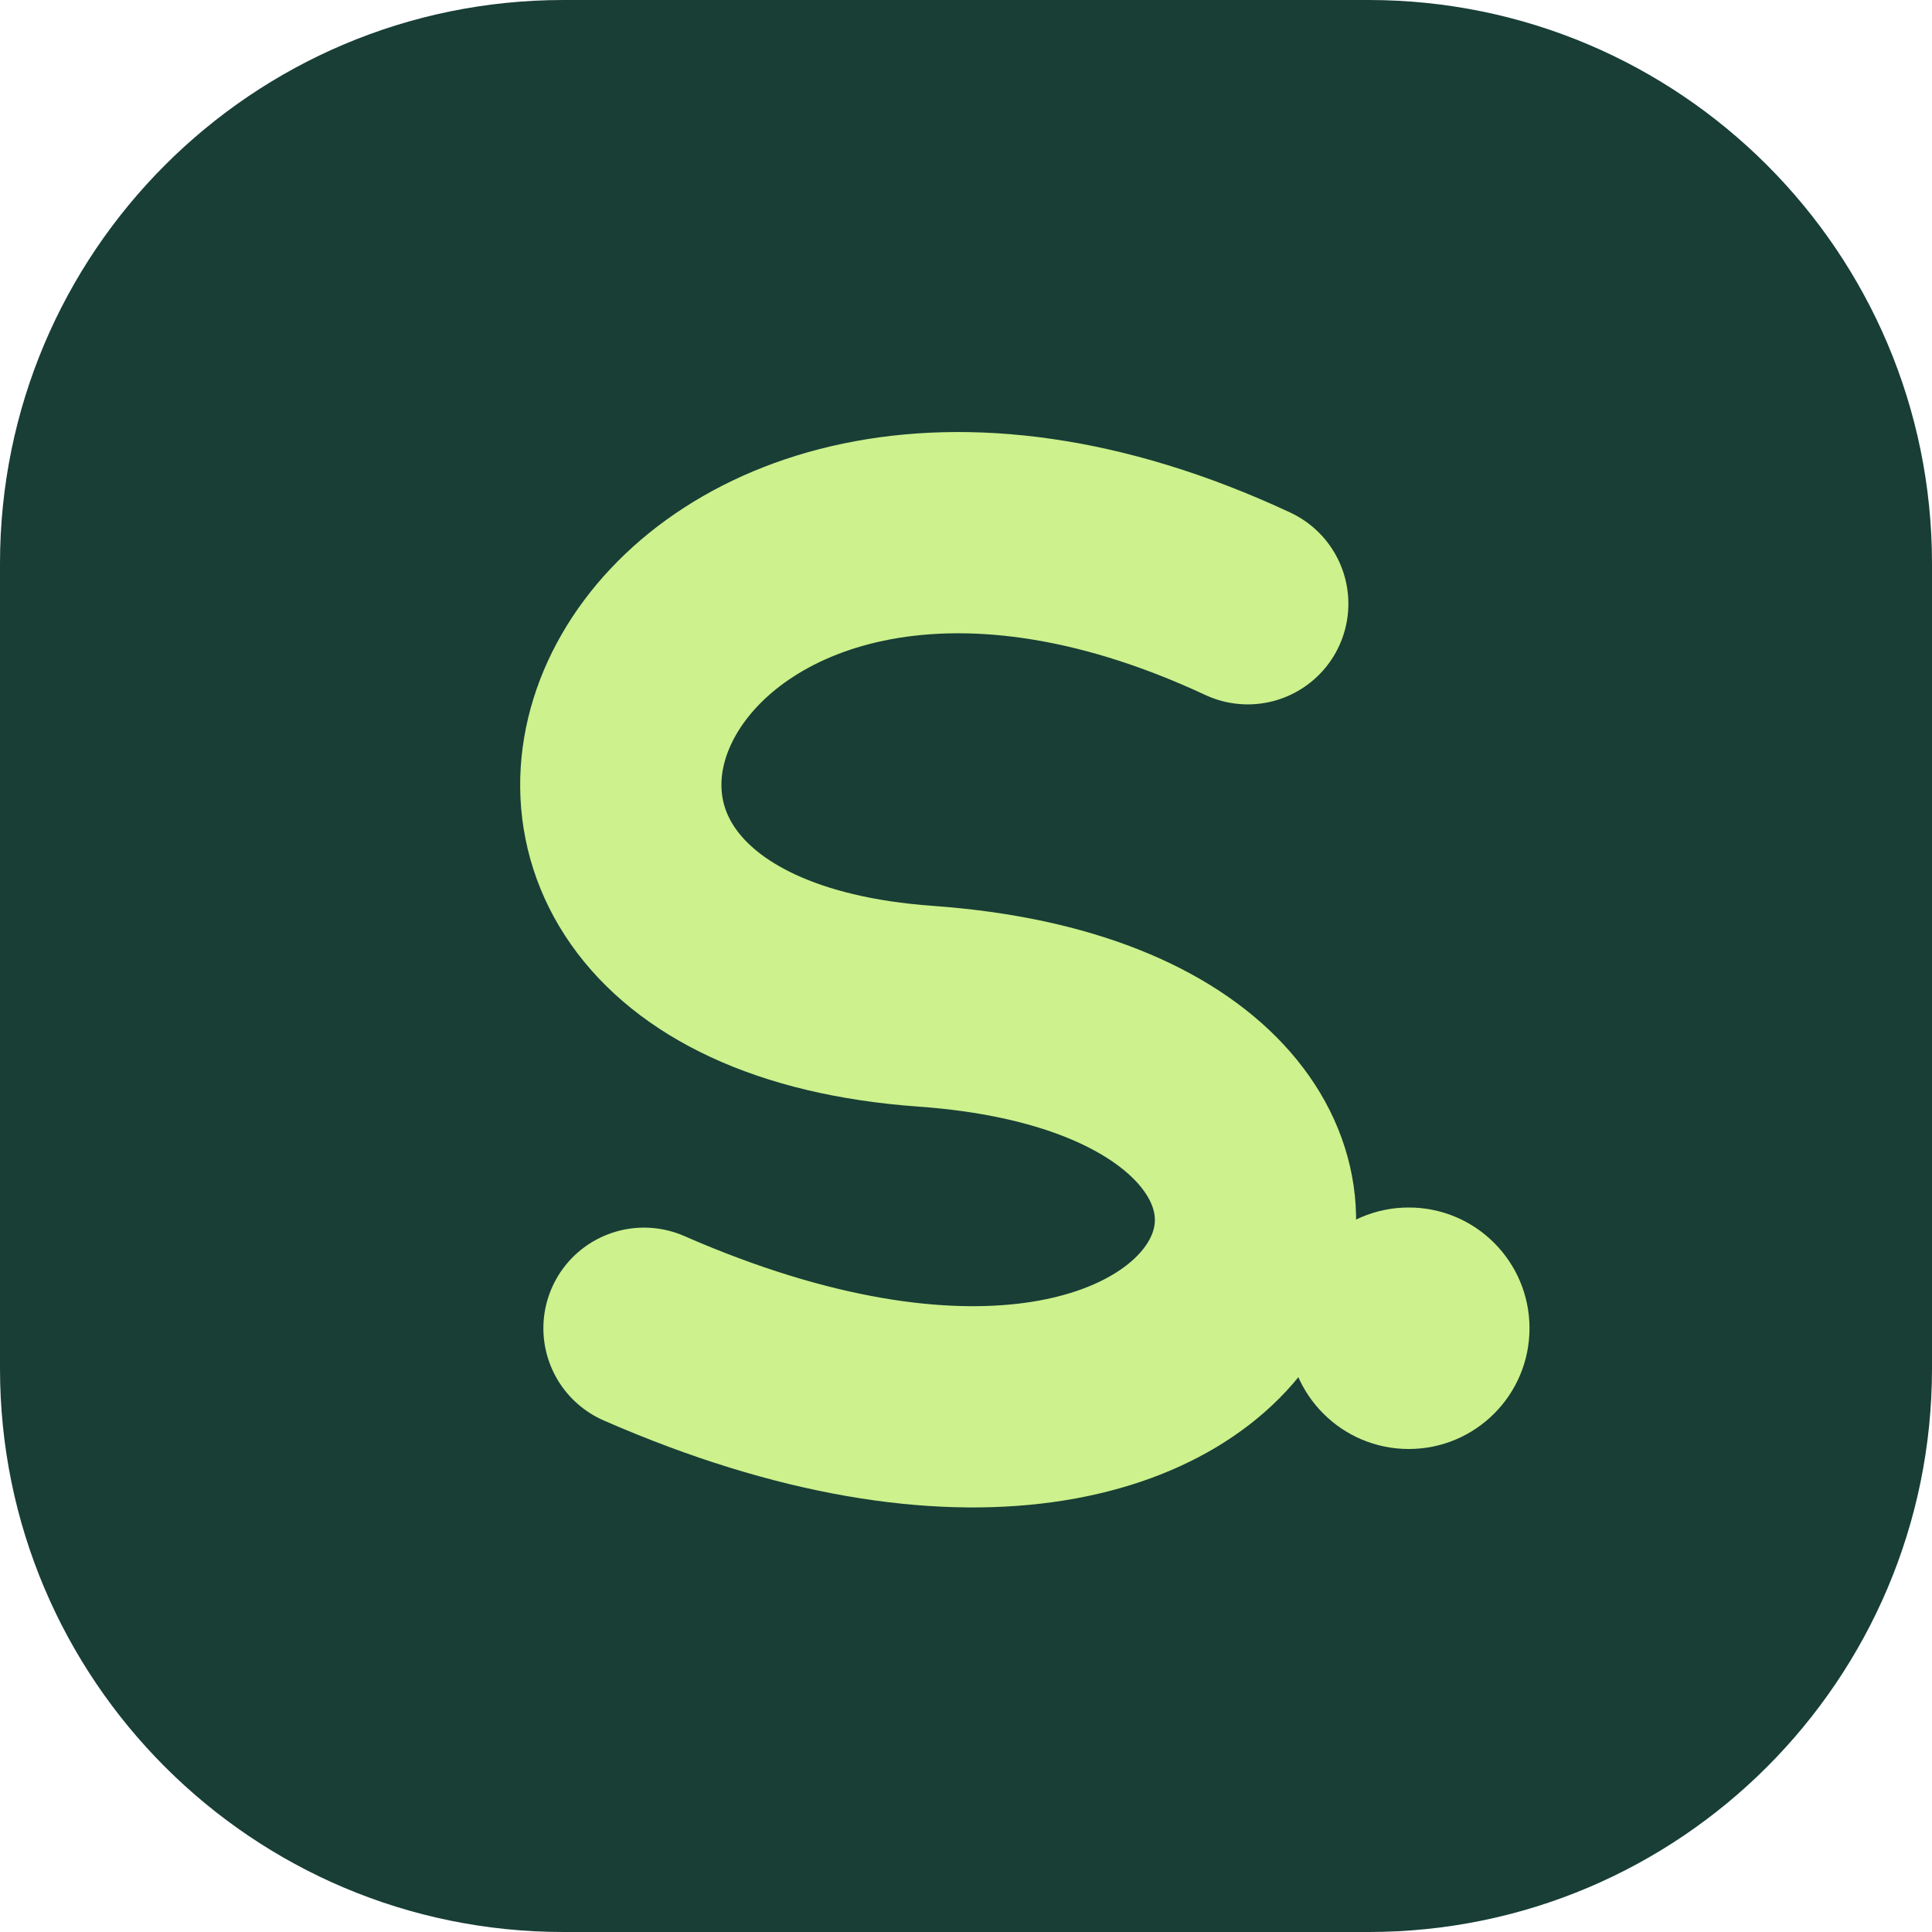
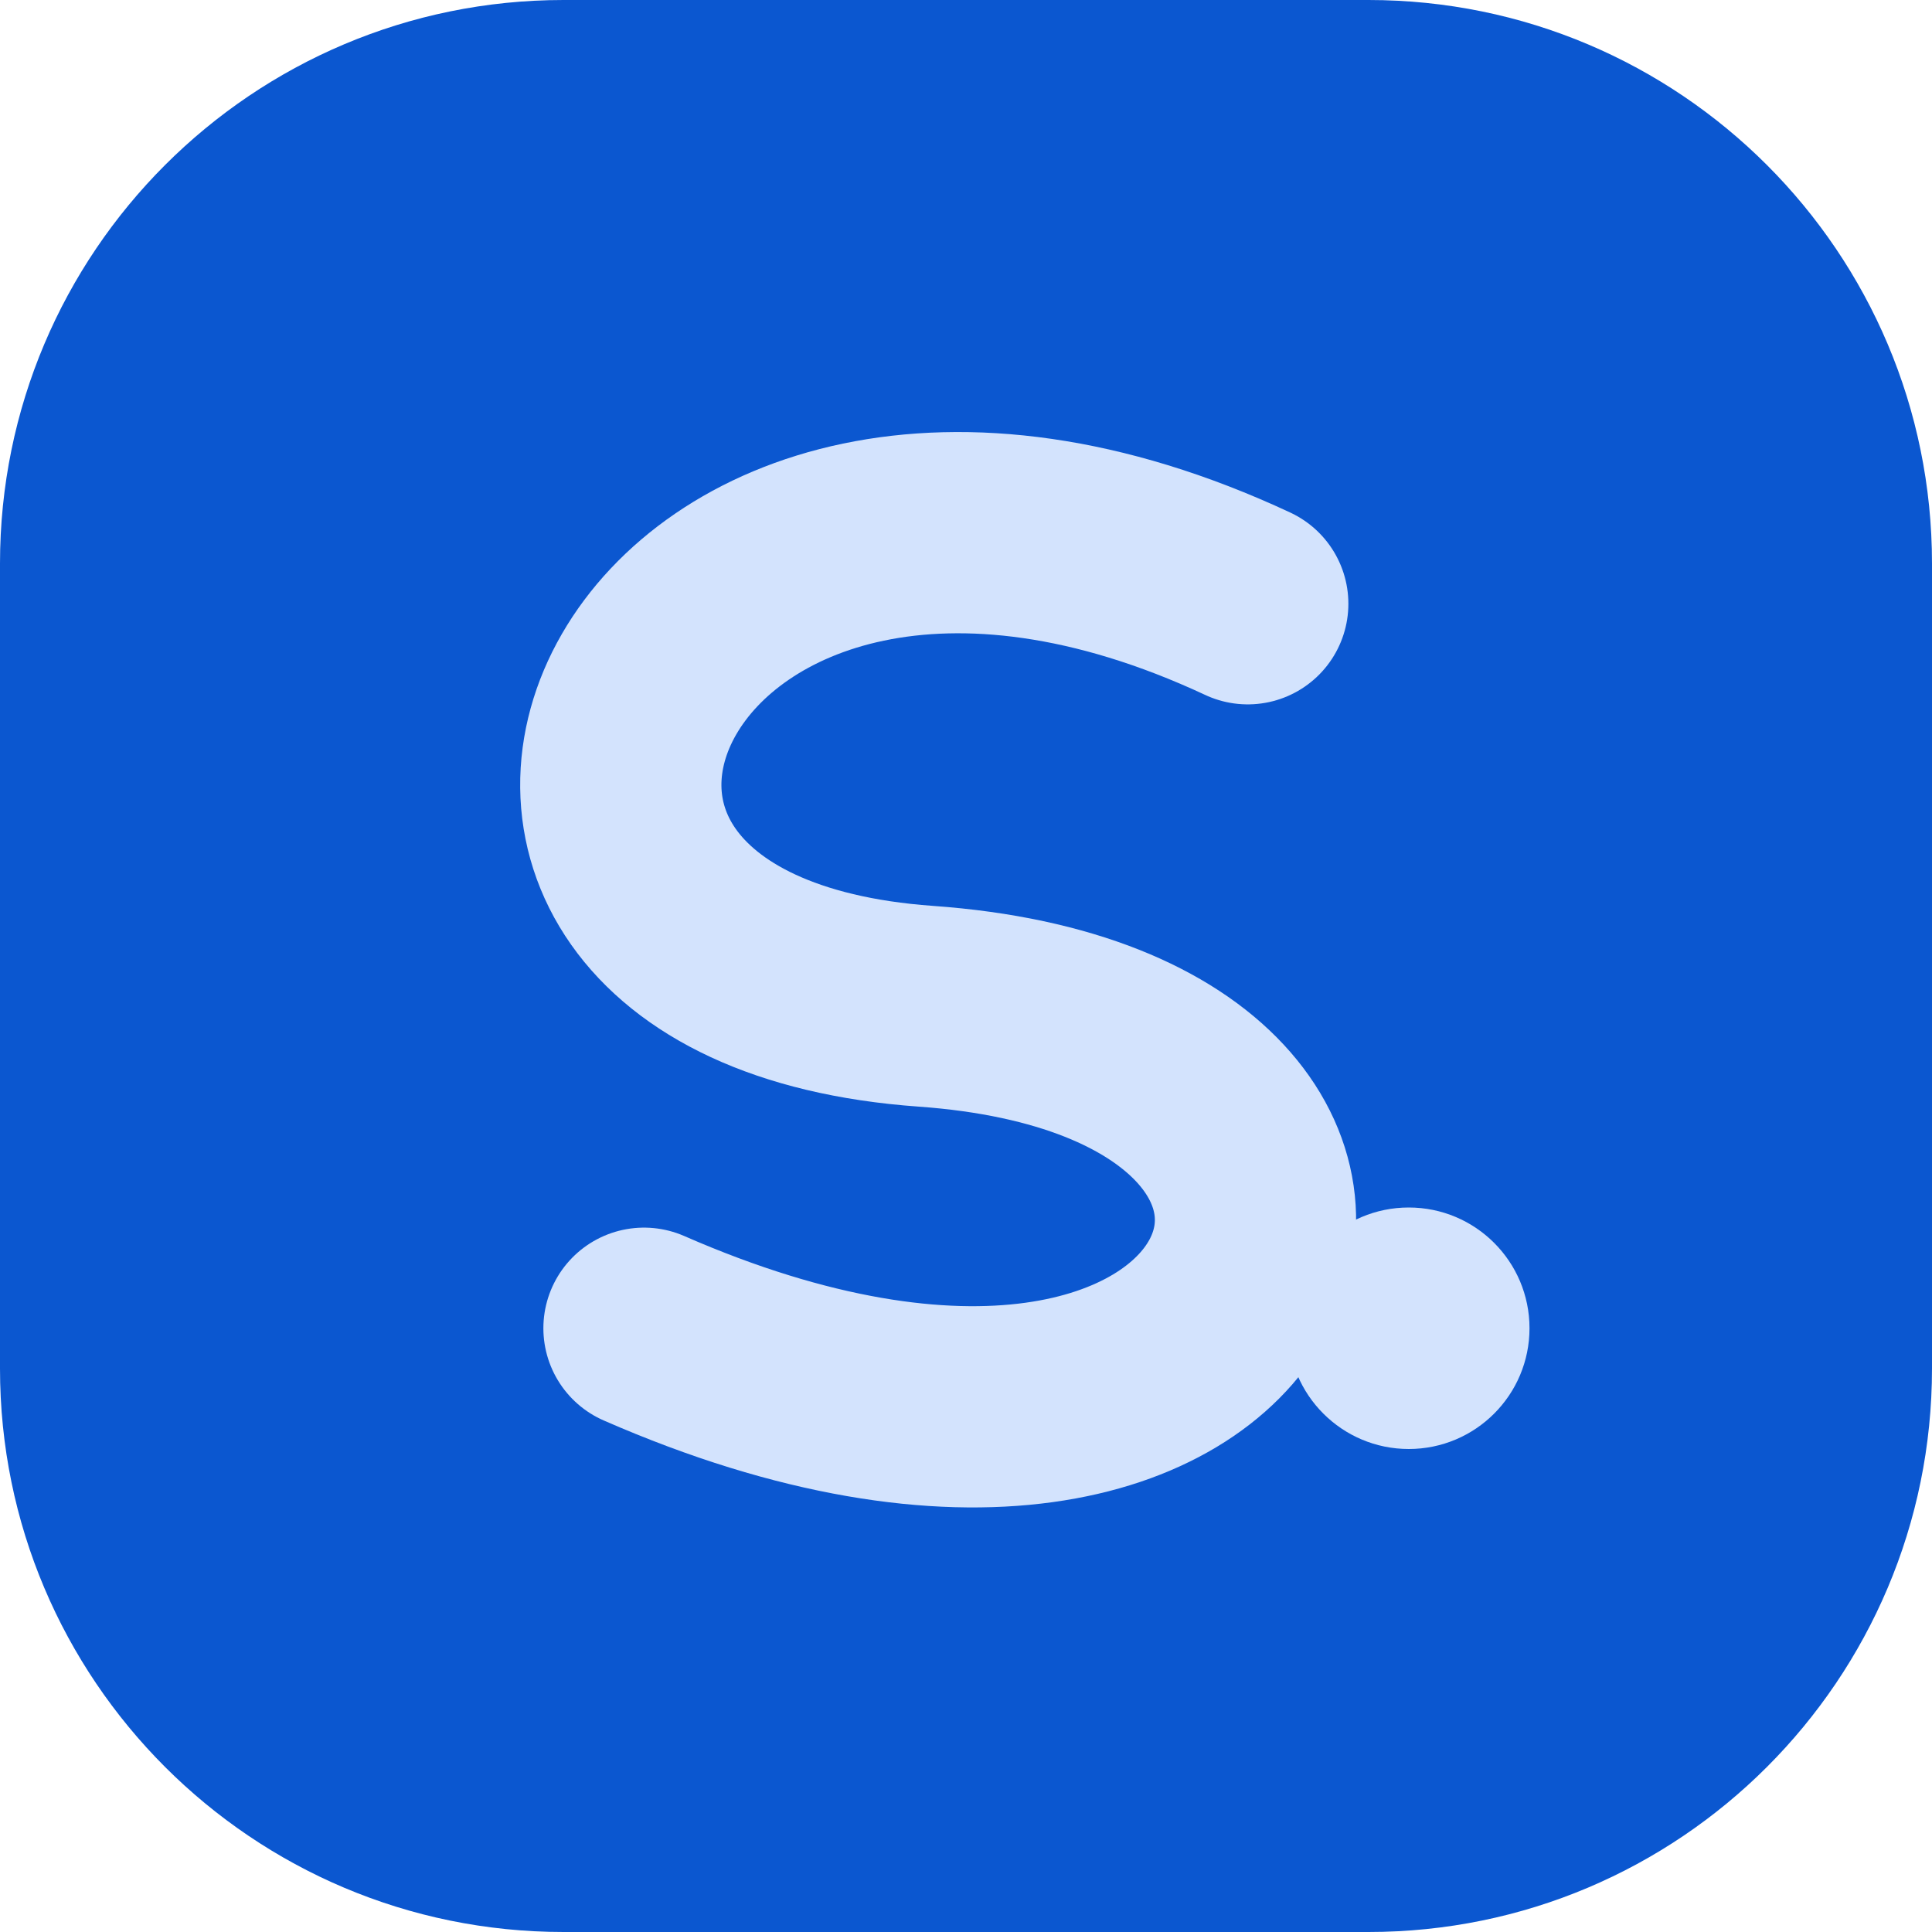
<svg xmlns="http://www.w3.org/2000/svg" viewBox="0 0 48 48">
-   <rect width="48" height="48" rx="14" fill="#183e36" />
-   <path d="M31 15c-15-7-22 9-8 10s9 15-7 8" fill="none" stroke="#cdf18c" stroke-width="5" stroke-linecap="round" />
-   <circle cx="35" cy="33" r="3" fill="#cdf18c" />
+   <rect width="48" height="48" rx="14" fill="#0b57d0" />
+   <path d="M31 15c-15-7-22 9-8 10s9 15-7 8" fill="none" stroke="#d3e3fd" stroke-width="5" stroke-linecap="round" />
+   <circle cx="35" cy="33" r="3" fill="#d3e3fd" />
</svg>
